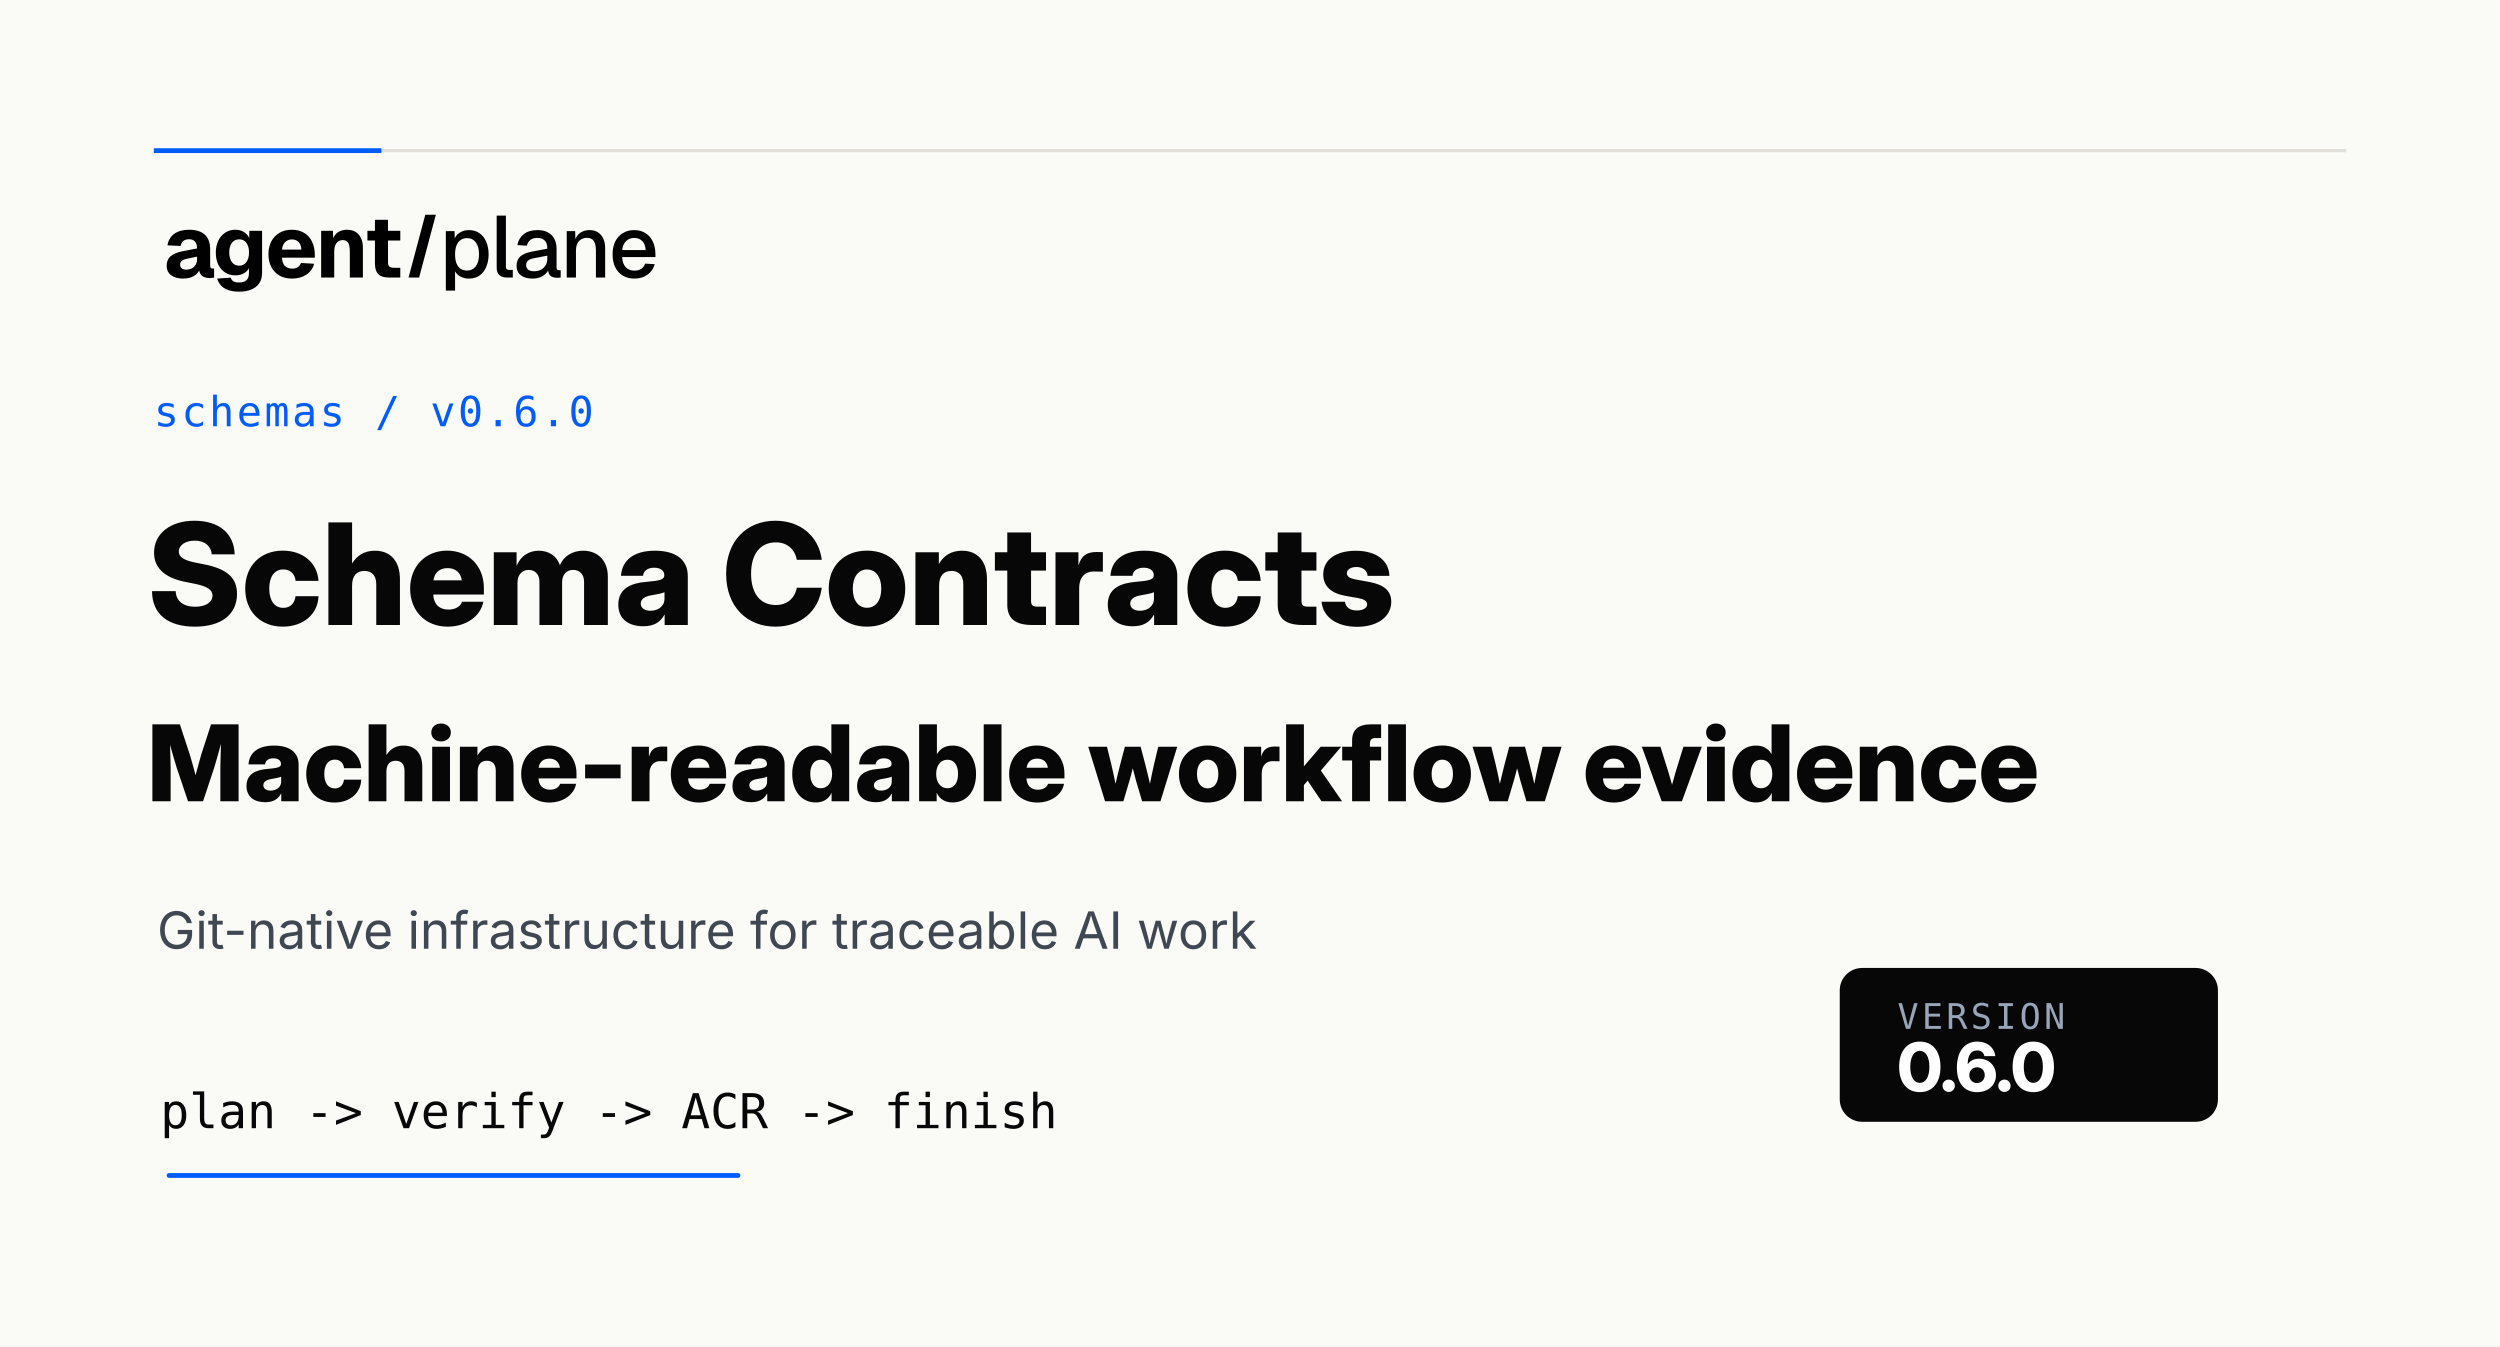
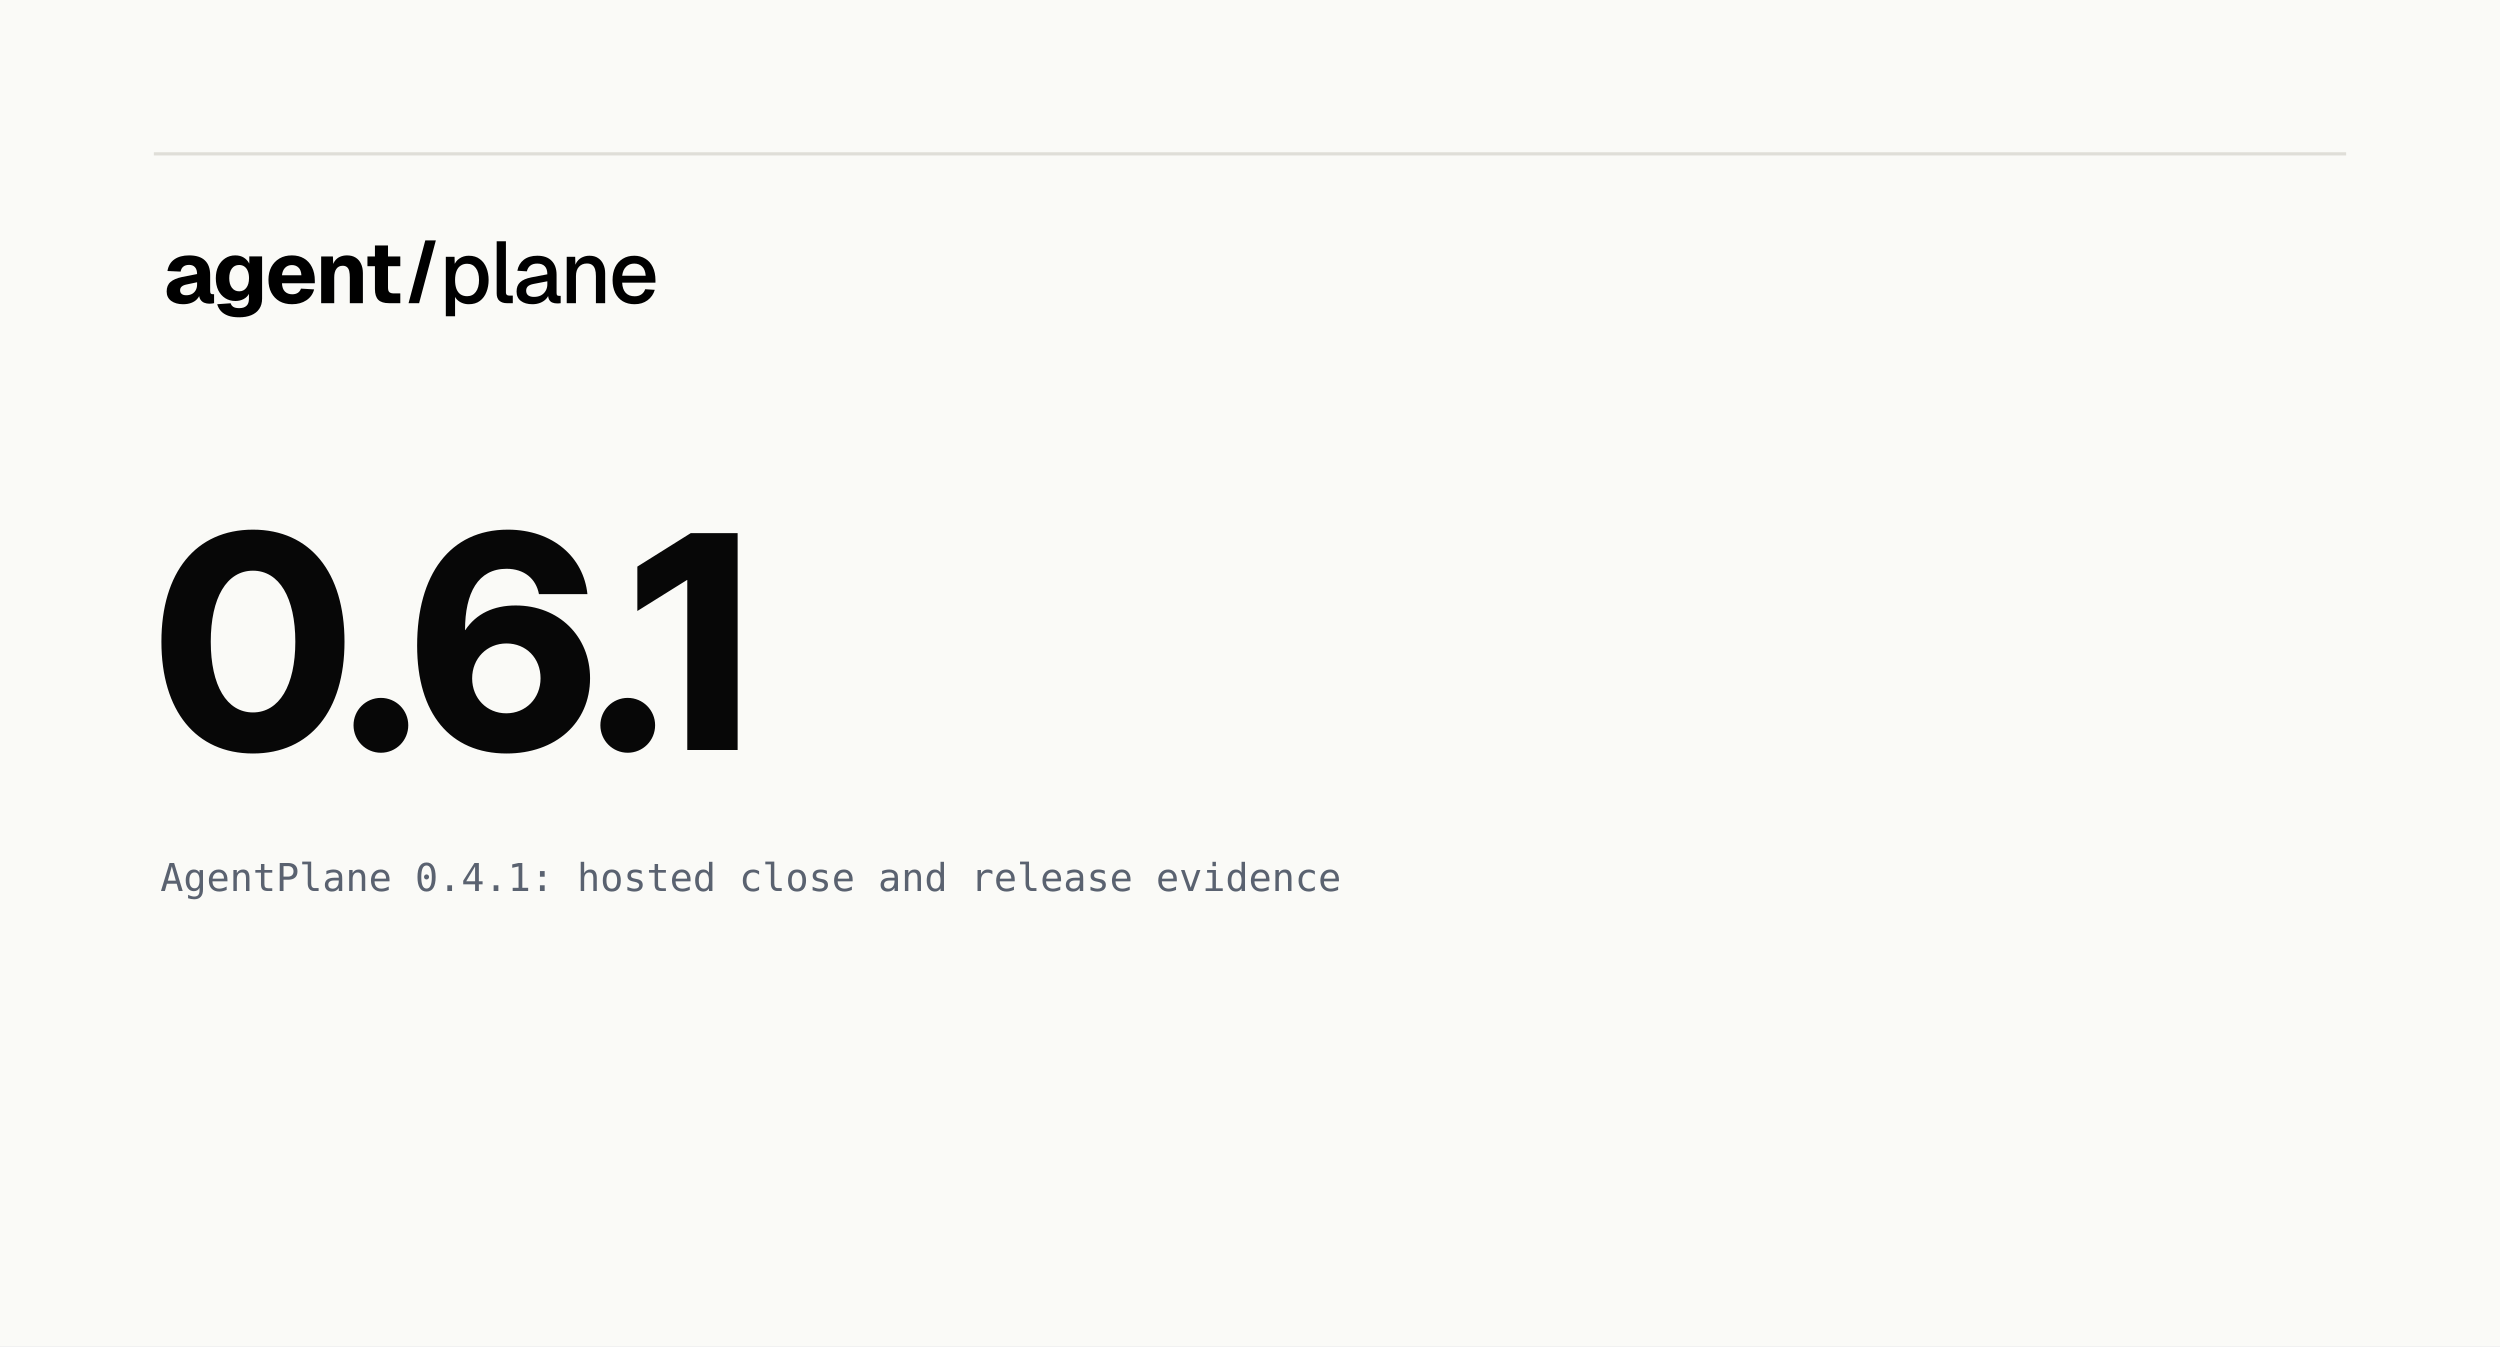
<svg xmlns="http://www.w3.org/2000/svg" width="1560" height="840" viewBox="0 0 1560 840">
  <style>
  .display { font-family: 'Inter Display', 'Inter', 'Arial', sans-serif; }
-   .sans { font-family: 'Inter', 'Arial', sans-serif; }
  .mono { font-family: 'PT Mono', 'DejaVu Sans Mono', 'Menlo', monospace; }
</style>
  <rect width="1560" height="840" fill="#FAFAF7" />
-   <line x1="96" y1="94" x2="1464" y2="94" stroke="#DFDED8" stroke-width="2" />
-   <line x1="96" y1="94" x2="238" y2="94" stroke="#005CFF" stroke-width="3" />
-   <svg x="96" y="126" width="320" height="64" viewBox="0 0 320 64">
+   <line x1="96" y1="96" x2="1464" y2="96" stroke="#DFDED8" stroke-width="2" />
+   <svg x="96" y="142" width="320" height="64" viewBox="0 0 320 64">
    <g fill="#000">
      <path d="m18.223 47.837c-3.009 0-5.474-.689-7.396-2.068-1.885-1.415-2.828-3.374-2.828-5.878 0-2.576.798-4.553 2.393-5.932 1.631-1.415 4.024-2.449 7.178-3.102l9.408-1.85c0-1.887-.435-3.302-1.305-4.245-.834-.98-2.048-1.469-3.643-1.469-1.559 0-2.773.363-3.643 1.089-.87.689-1.432 1.723-1.686 3.102l-8.211-.381c.544-3.193 1.976-5.605 4.296-7.238 2.357-1.669 5.438-2.503 9.245-2.503 4.35 0 7.613 1.034 9.788 3.102 2.211 2.068 3.317 5.098 3.317 9.088v9.959c0 .835.127 1.397.381 1.687.29.254.707.381 1.251.381h.816v5.606c-.254.072-.671.145-1.251.218-.544.072-1.088.109-1.631.109-1.16 0-2.248-.2-3.263-.599-.979-.399-1.776-1.07-2.393-2.014-.616-.98-.924-2.358-.924-4.136l.707.544c-.362 1.306-1.015 2.449-1.958 3.429-.906.98-2.103 1.742-3.589 2.286-1.45.544-3.136.816-5.057.816zm1.958-5.605c1.341 0 2.52-.254 3.535-.762 1.015-.544 1.813-1.324 2.393-2.34.58-1.016.87-2.213.87-3.592v-1.415l-6.634 1.415c-1.305.254-2.302.689-2.991 1.306-.653.581-.979 1.342-.979 2.286 0 .98.326 1.741.979 2.286.653.544 1.595.816 2.828.816z" />
      <path d="m53.297 56c-2.792 0-5.13-.345-7.015-1.034-1.849-.689-3.335-1.651-4.459-2.884-1.088-1.234-1.849-2.648-2.284-4.245l8.374-.599c.29.943.834 1.687 1.631 2.231.834.544 2.084.816 3.752.816 1.958 0 3.444-.472 4.459-1.415 1.051-.907 1.577-2.376 1.577-4.408v-3.102c-.689 1.342-1.794 2.431-3.317 3.265-1.523.798-3.227 1.197-5.112 1.197-2.393 0-4.513-.581-6.362-1.742-1.849-1.197-3.299-2.848-4.35-4.952-1.015-2.141-1.523-4.644-1.523-7.51 0-2.794.507-5.261 1.523-7.401 1.051-2.141 2.483-3.809 4.296-5.007 1.849-1.234 3.952-1.85 6.308-1.85 2.139 0 3.933.472 5.384 1.415 1.486.943 2.61 2.195 3.372 3.755v-4.517h7.994v26.286c0 2.612-.598 4.771-1.794 6.476-1.196 1.742-2.864 3.048-5.003 3.918-2.139.871-4.622 1.306-7.45 1.306zm-.054-16.218c1.885 0 3.372-.726 4.459-2.177 1.124-1.451 1.686-3.465 1.686-6.041 0-1.705-.254-3.175-.761-4.408-.471-1.234-1.178-2.177-2.121-2.83-.906-.653-1.994-.98-3.263-.98-1.958 0-3.48.744-4.568 2.231-1.088 1.488-1.631 3.483-1.631 5.986 0 2.54.562 4.553 1.686 6.041 1.124 1.451 2.628 2.177 4.513 2.177z" />
      <path d="m86.198 47.837c-2.973 0-5.565-.617-7.776-1.85-2.175-1.27-3.879-3.048-5.112-5.333-1.196-2.286-1.794-4.971-1.794-8.055s.598-5.75 1.794-8c1.233-2.286 2.937-4.064 5.112-5.333s4.749-1.905 7.722-1.905c2.9 0 5.42.635 7.559 1.905s3.788 3.084 4.949 5.442c1.196 2.358 1.795 5.17 1.795 8.435v1.633h-20.501c.109 2.322.725 4.045 1.849 5.17 1.16 1.125 2.683 1.687 4.568 1.687 1.378 0 2.519-.29 3.426-.871.943-.581 1.613-1.469 2.012-2.667l8.212.49c-.762 2.902-2.375 5.17-4.84 6.803-2.465 1.633-5.456 2.449-8.973 2.449zm-6.254-18.068h12.127c-.109-2.141-.707-3.737-1.794-4.789-1.051-1.052-2.429-1.578-4.133-1.578s-3.118.562-4.242 1.687c-1.088 1.089-1.74 2.649-1.958 4.68z" />
      <path d="m104.399 47.184v-29.17h7.342l.326 8.544-1.033-.272c.29-2.177.87-3.918 1.74-5.224.906-1.306 2.03-2.249 3.371-2.83 1.342-.581 2.81-.871 4.405-.871 2.103 0 3.879.454 5.329 1.361 1.487.907 2.611 2.195 3.372 3.864.797 1.633 1.196 3.574 1.196 5.823v18.776h-8.157v-16.054c0-1.56-.127-2.884-.38-3.973-.254-1.089-.707-1.905-1.36-2.449-.652-.581-1.559-.871-2.719-.871-1.704 0-3.009.635-3.915 1.905-.907 1.234-1.36 3.03-1.36 5.388v16.054z" />
      <path d="m146.716 47.184c-3.009 0-5.22-.689-6.634-2.068-1.414-1.415-2.121-3.646-2.121-6.694v-27.265h8.157v26.286c0 1.415.29 2.376.87 2.884.616.508 1.523.762 2.719.762h4.078v6.095zm-13.432-23.075v-6.095h20.501v6.095z" />
      <path d="m169.384 8h6.58l-10.441 39.184h-6.58z" />
      <path d="m182.197 55.347v-37.116h5.438l.163 6.204-.652-.327c.725-2.14 1.921-3.755 3.589-4.843 1.667-1.125 3.589-1.687 5.764-1.687 2.828 0 5.148.708 6.96 2.123 1.849 1.379 3.209 3.211 4.079 5.497.906 2.286 1.359 4.789 1.359 7.51s-.453 5.224-1.359 7.51c-.87 2.286-2.23 4.136-4.079 5.551-1.812 1.379-4.132 2.068-6.96 2.068-1.45 0-2.81-.254-4.079-.762-1.268-.508-2.356-1.215-3.262-2.122-.87-.943-1.487-2.05-1.849-3.32l.652-.653v14.367zm13.269-12.517c2.32 0 4.133-.889 5.438-2.667 1.341-1.778 2.012-4.263 2.012-7.456 0-3.193-.671-5.678-2.012-7.456-1.305-1.778-3.118-2.667-5.438-2.667-1.523 0-2.846.381-3.97 1.143-1.124.726-1.994 1.85-2.61 3.374-.617 1.524-.925 3.392-.925 5.606 0 2.213.29 4.082.87 5.605.617 1.524 1.487 2.667 2.611 3.429 1.16.726 2.501 1.088 4.024 1.088z" />
      <path d="m220.236 47.184c-1.885 0-3.407-.49-4.567-1.469-1.161-.98-1.741-2.54-1.741-4.68v-32.49h5.765v31.946c0 .653.163 1.143.489 1.469.363.327.87.49 1.523.49h2.284v4.735z" />
      <path d="m236.238 47.837c-3.009 0-5.42-.689-7.233-2.068-1.776-1.379-2.664-3.32-2.664-5.823s.743-4.444 2.229-5.823c1.523-1.415 3.861-2.431 7.015-3.048l9.952-1.905c0-2.249-.526-3.918-1.577-5.007-1.052-1.125-2.611-1.687-4.677-1.687-1.849 0-3.299.417-4.35 1.252-1.052.798-1.777 1.996-2.176 3.592l-5.927-.381c.544-2.902 1.885-5.188 4.024-6.857 2.175-1.669 4.985-2.503 8.429-2.503 3.915 0 6.888 1.052 8.918 3.156 2.067 2.068 3.1 4.989 3.1 8.762v11.265c0 .689.109 1.179.326 1.469.254.254.653.381 1.196.381h1.034v4.572c-.182.036-.472.072-.87.109-.399.036-.816.054-1.251.054-1.233 0-2.302-.2-3.209-.599-.87-.399-1.522-1.052-1.957-1.959-.435-.943-.653-2.195-.653-3.755l.598.272c-.29 1.27-.924 2.395-1.903 3.374-.942.98-2.157 1.76-3.643 2.34-1.45.544-3.027.816-4.731.816zm.924-4.571c1.74 0 3.227-.327 4.459-.98 1.233-.689 2.194-1.633 2.882-2.83.689-1.197 1.034-2.558 1.034-4.082v-1.85l-8.484 1.633c-1.74.327-2.972.853-3.697 1.578-.689.689-1.034 1.578-1.034 2.667 0 1.234.417 2.195 1.251 2.884.87.653 2.066.98 3.589.98z" />
      <path d="m257.636 47.184v-28.952h5.275l.217 7.728-.707-.381c.327-1.887.943-3.41 1.849-4.571.907-1.161 2.012-2.014 3.317-2.558 1.306-.581 2.719-.871 4.242-.871 2.175 0 3.97.49 5.384 1.469 1.45.943 2.537 2.249 3.262 3.918.762 1.633 1.142 3.501 1.142 5.605v18.612h-5.764v-16.871c0-1.705-.181-3.138-.544-4.299-.362-1.161-.96-2.05-1.794-2.667-.834-.617-1.922-.925-3.263-.925-2.03 0-3.68.671-4.948 2.014-1.269 1.342-1.904 3.302-1.904 5.878v16.871z" />
      <path d="m299.949 47.837c-2.828 0-5.275-.617-7.341-1.85-2.031-1.234-3.608-2.993-4.731-5.279-1.088-2.286-1.632-4.952-1.632-8s.544-5.696 1.632-7.946c1.123-2.286 2.7-4.045 4.731-5.279 2.03-1.27 4.423-1.905 7.178-1.905 2.61 0 4.912.617 6.906 1.85 1.994 1.197 3.535 2.939 4.622 5.224 1.124 2.286 1.686 5.043 1.686 8.272v1.469h-20.773c.145 2.83.888 4.952 2.23 6.367 1.377 1.415 3.226 2.123 5.546 2.123 1.704 0 3.118-.399 4.242-1.197s1.903-1.869 2.338-3.211l5.982.381c-.761 2.685-2.266 4.862-4.514 6.531-2.211 1.633-4.912 2.449-8.102 2.449zm-7.722-17.796h14.682c-.181-2.576-.924-4.481-2.229-5.714-1.269-1.234-2.9-1.85-4.894-1.85-2.067 0-3.771.653-5.112 1.959-1.305 1.27-2.121 3.138-2.447 5.605z" />
    </g>
  </svg>
-   <text class="mono" x="96" y="266" font-size="26" fill="#005CFF" letter-spacing="1.6">schemas / v0.6.0</text>
-   <text class="display" x="92" y="390" font-size="88" fill="#070707" font-weight="830">Schema Contracts</text>
-   <text class="display" x="92" y="500" font-size="66" fill="#070707" font-weight="830">Machine-readable workflow evidence</text>
-   <text class="sans" x="98" y="592" font-size="32" fill="#3F4752">Git-native infrastructure for traceable AI work</text>
-   <text class="mono" x="100" y="704" font-size="30" fill="#070707">plan -&gt; verify -&gt; ACR -&gt; finish</text>
-   <rect x="104" y="732" width="358" height="3" fill="#005CFF" rx="1.5" />
-   <rect x="1148" y="604" width="236" height="96" fill="#070707" rx="14" />
-   <text class="mono" x="1184" y="642" font-size="22" fill="#98A4B7" letter-spacing="2">VERSION</text>
-   <text class="display" x="1184" y="681" font-size="42" fill="#FFFFFF" font-weight="760">0.6.0</text>
+   <text class="display" x="96" y="468" font-size="186" fill="#070707" font-weight="760">0.6.1</text>
+   <text class="mono" x="100" y="556" font-size="24" fill="#5A6270">AgentPlane 0.4.1: hosted close and release evidence</text>
</svg>
